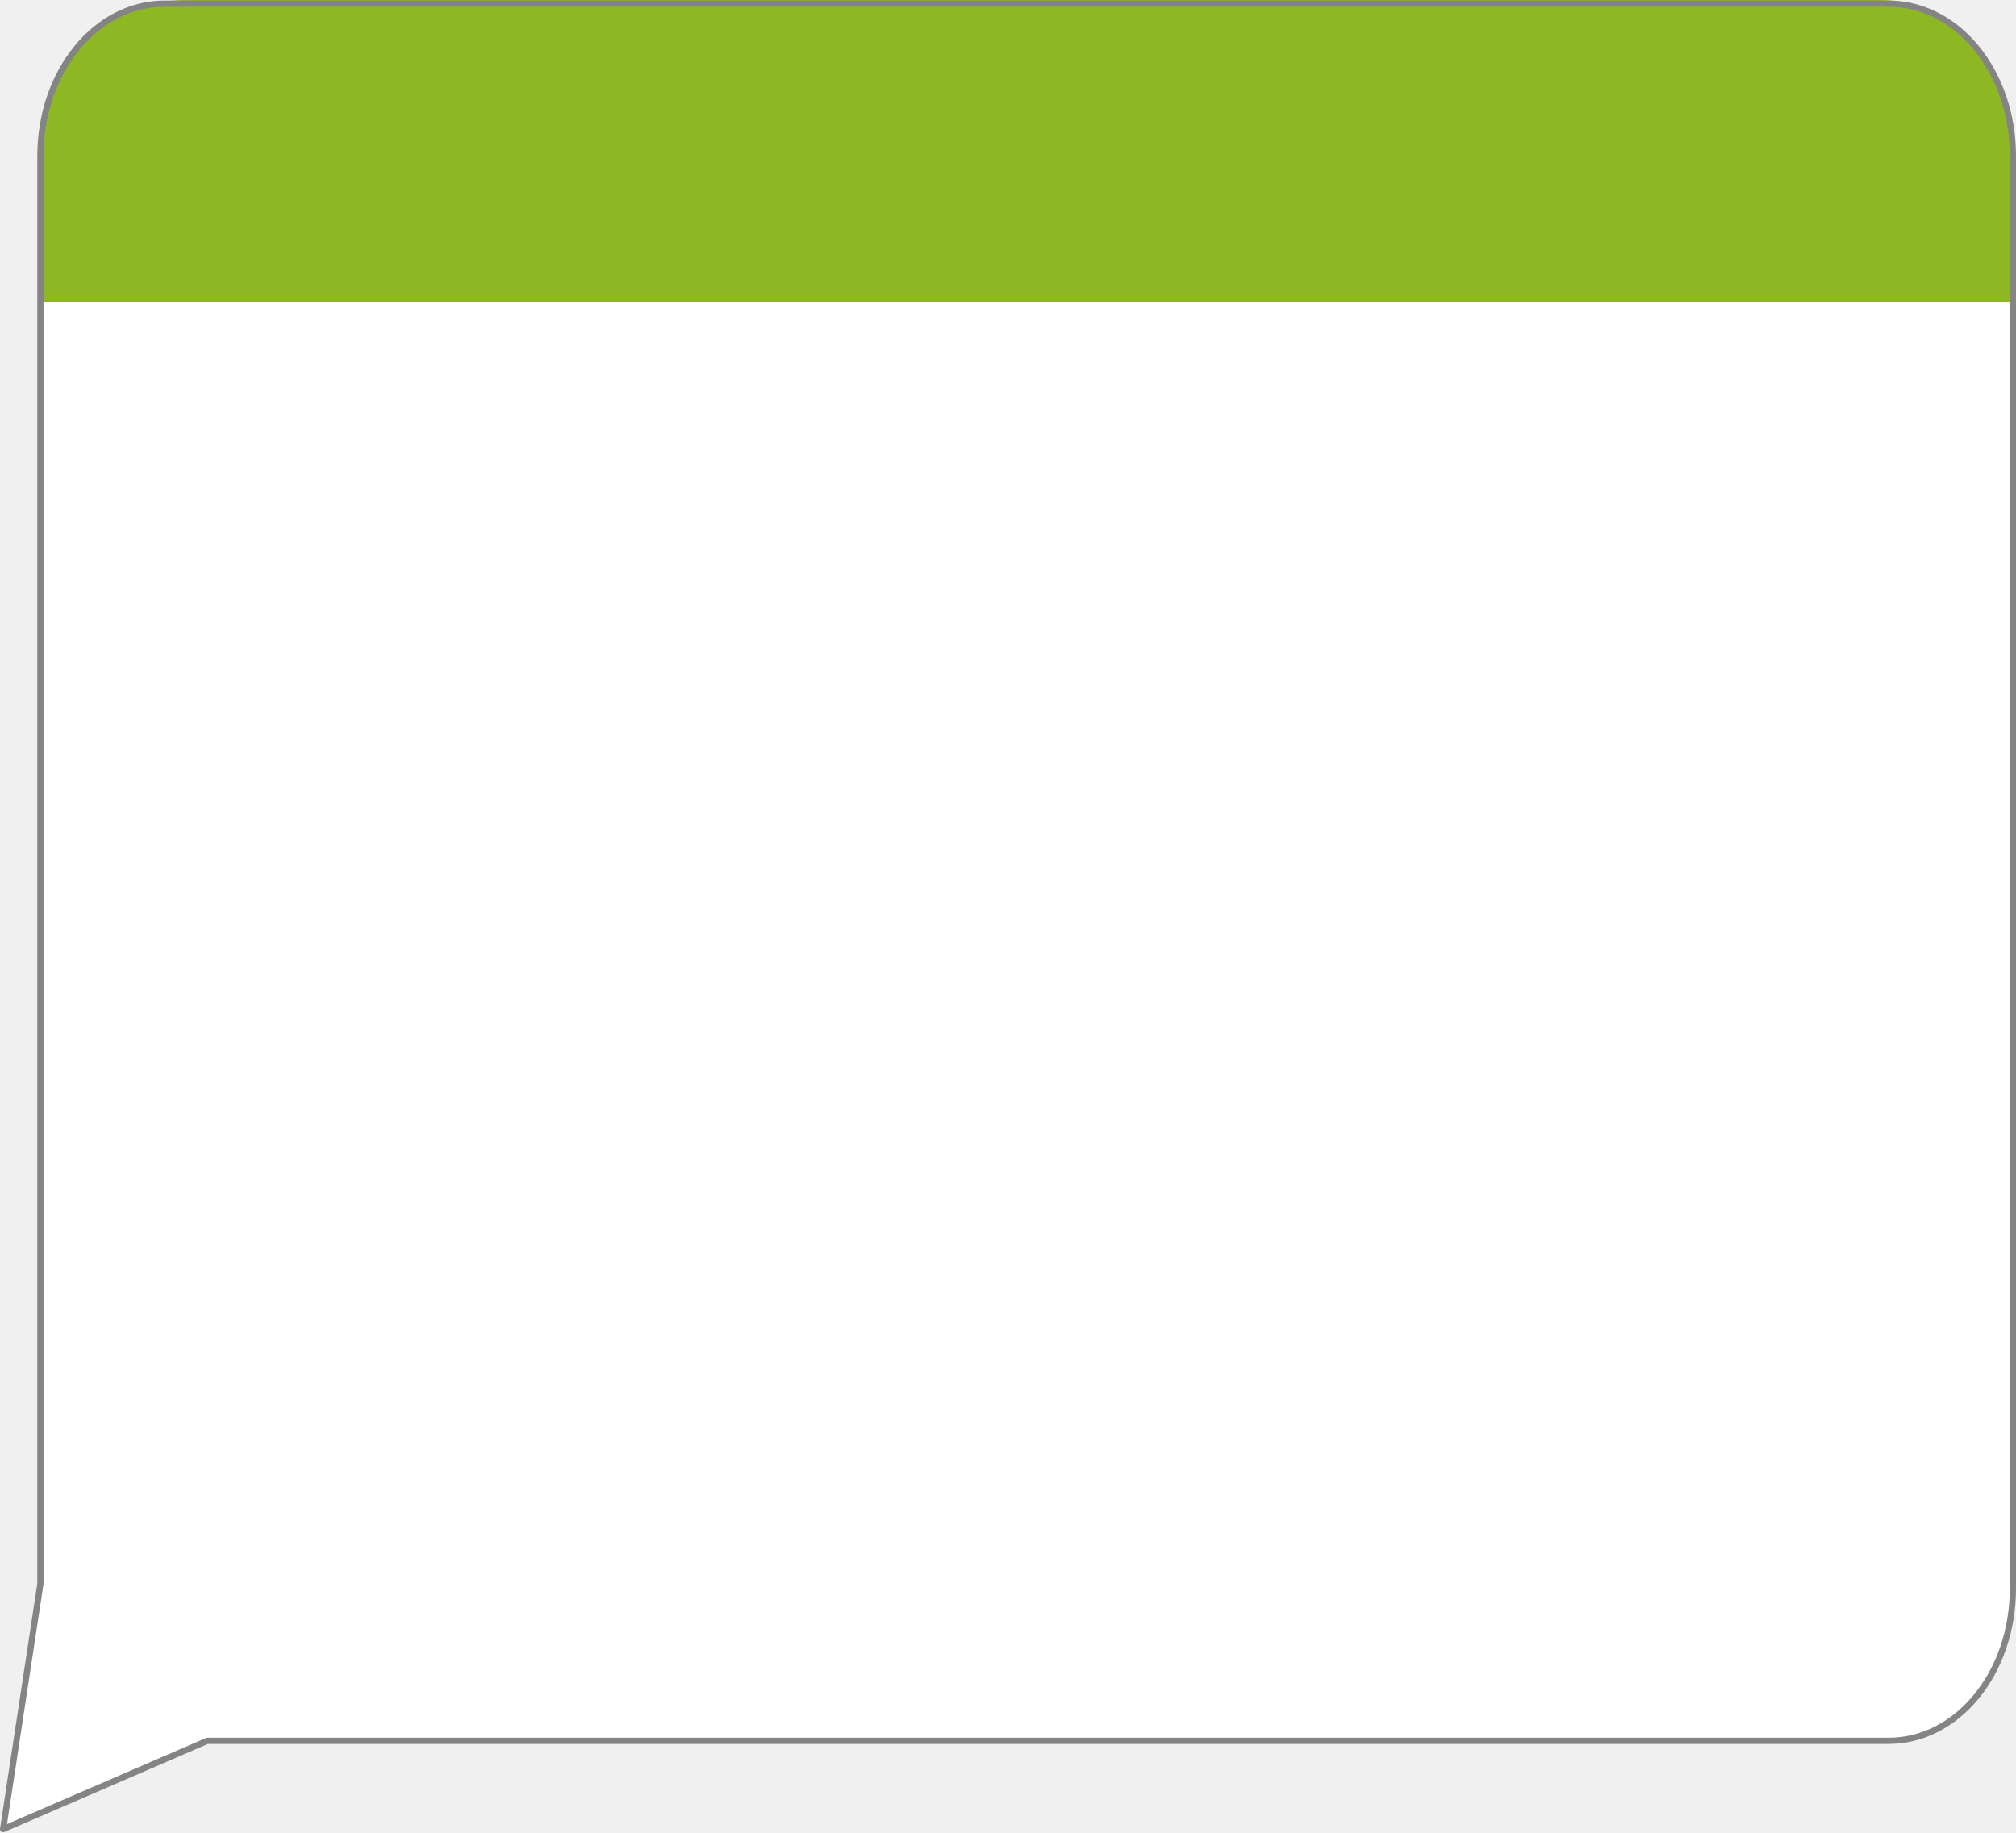
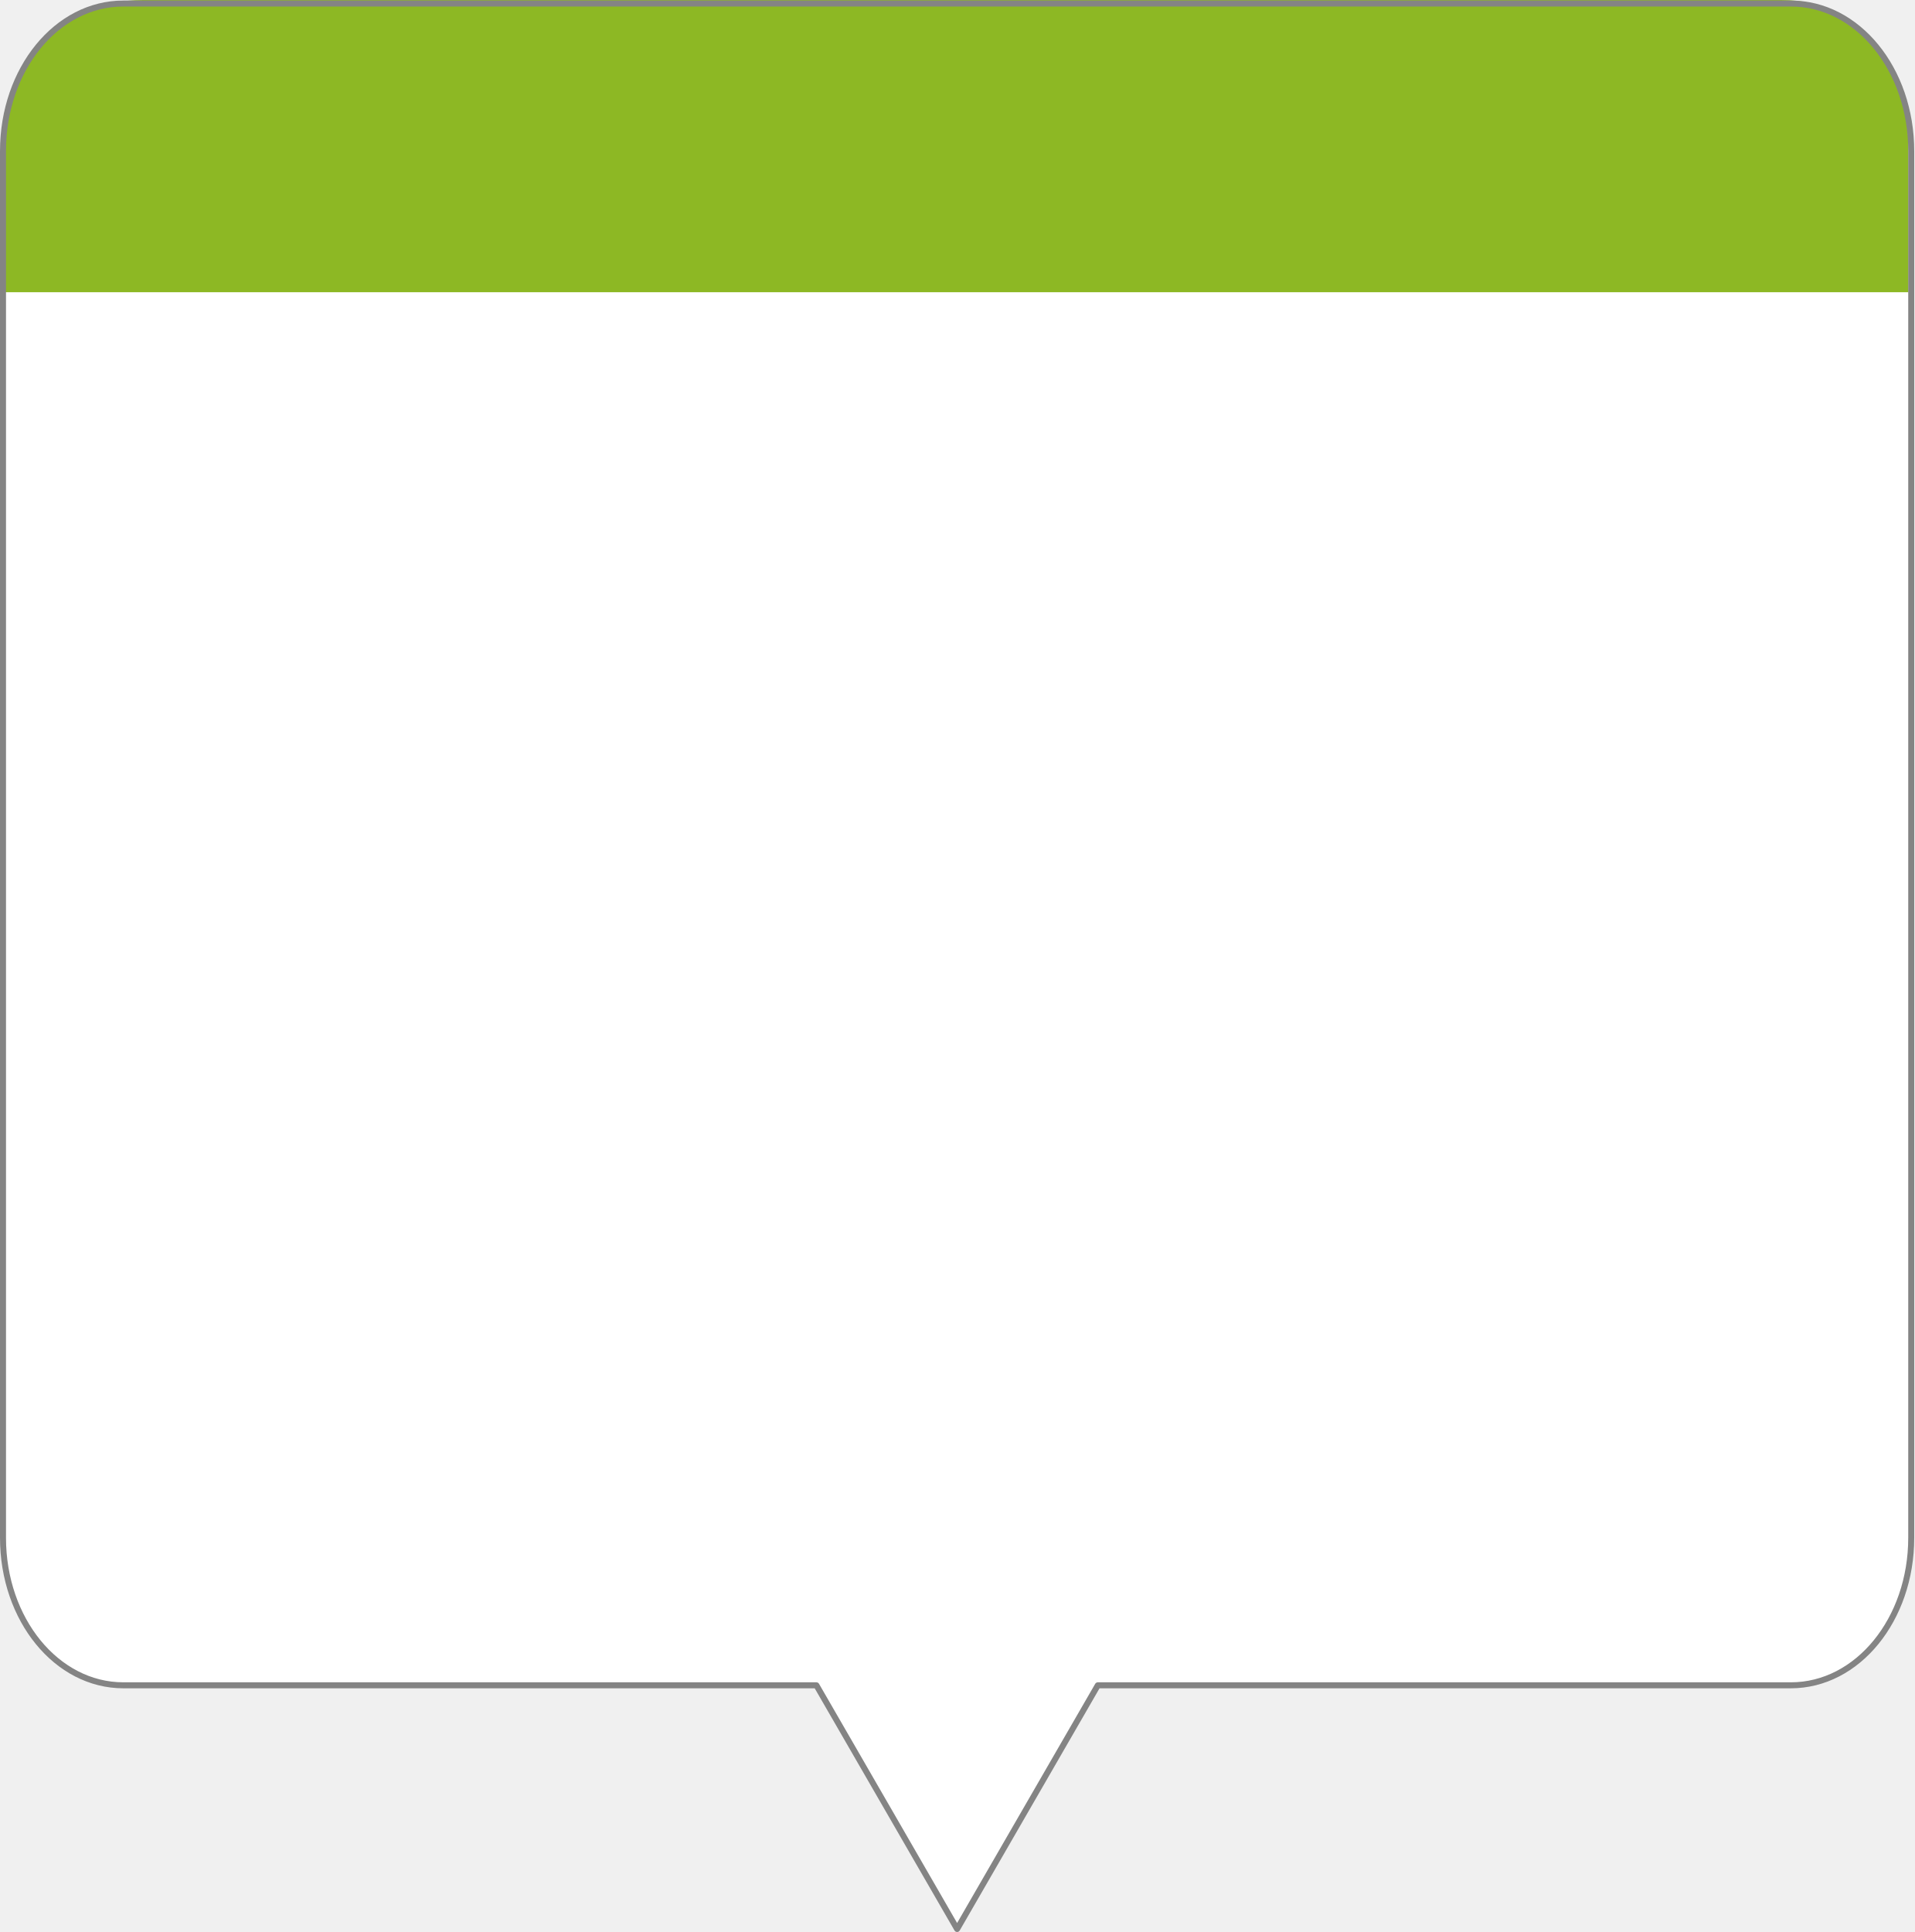
- <svg xmlns="http://www.w3.org/2000/svg" width="63.174mm" height="57.414mm" viewBox="0 0 63.174 57.414" version="1.1" id="svg2154">
+ <svg xmlns="http://www.w3.org/2000/svg" width="234.185" height="236.353" viewBox="0 0 61.962 62.535" version="1.1" id="svg2154">
  <defs id="defs2148" />
-   <g id="layer1" transform="translate(-128.675,-21.85257)">
+   <g id="layer1" transform="translate(-121.8847,9.45343)">
    <g transform="translate(-65.32016,-159.4602)" id="g2134">
-       <path id="rect3672" d="m 199.156,182.736 c -2.158,0 -3.895,2.13 -3.895,4.775 v 43.432 l -1.169,7.687 6.397,-2.767 h 52.678 c 2.158,0 3.895,-2.13 3.895,-4.775 v -43.577 c 0,-2.645 -1.737,-4.775 -3.895,-4.775 z" style="opacity:1;fill:#ffffff;fill-opacity:1;stroke:none;stroke-width:0.194;stroke-linecap:butt;stroke-linejoin:round;stroke-miterlimit:4;stroke-dasharray:none;stroke-opacity:1" />
-       <path id="rect1936" d="m 199.82,181.313 h 53.058 c 2.638,0 4.101,2.124 4.101,4.763 v 4.696 h -61.74 v -4.696 c 0,-2.638 1.942,-4.763 4.581,-4.763 z" style="opacity:1;fill:#8db824;fill-opacity:1;stroke:none;stroke-width:0.529;stroke-linecap:round;stroke-linejoin:round;stroke-miterlimit:4;stroke-dasharray:none;stroke-opacity:1" />
-       <path id="rect3672-2" d="m 199.156,181.426 c -2.158,0 -3.895,2.13 -3.895,4.775 v 44.742 l -1.169,7.687 6.397,-2.767 h 52.688 c 2.158,0 3.895,-2.13 3.895,-4.775 v -44.886 c 0,-2.645 -1.737,-4.775 -3.895,-4.775 z" style="opacity:1;fill:none;fill-opacity:1;stroke:#848484;stroke-width:0.194;stroke-linecap:butt;stroke-linejoin:round;stroke-miterlimit:4;stroke-dasharray:none;stroke-opacity:1" />
+       <path style="opacity:1;fill:#ffffff;fill-opacity:1;stroke:none;stroke-width:0.194;stroke-linecap:butt;stroke-linejoin:round;stroke-miterlimit:4;stroke-dasharray:none;stroke-opacity:1" d="m 245.174,204.557 c 2.158,0 3.895,-2.13 3.895,-4.775 v -44.886 c 0,-2.645 -1.737,-4.775 -3.895,-4.775 h -53.977 c -2.158,0 -3.895,2.13 -3.895,4.775 v 44.886 c 0,2.645 1.737,4.775 3.895,4.775 h 22.353 l 4.607,7.834 4.654,-7.834 z" id="rect3672-2-3" />
+       <path style="opacity:1;fill:#8db824;fill-opacity:1;stroke:none;stroke-width:0.529;stroke-linecap:round;stroke-linejoin:round;stroke-miterlimit:4;stroke-dasharray:none;stroke-opacity:1" d="m 191.817,150.007 h 53.058 c 2.638,0 4.101,2.124 4.101,4.763 v 4.696 h -61.74 v -4.696 c 0,-2.638 1.942,-4.763 4.581,-4.763 z" id="rect1936" />
+       <path style="opacity:1;fill:none;fill-opacity:1;stroke:#848484;stroke-width:0.194;stroke-linecap:butt;stroke-linejoin:round;stroke-miterlimit:4;stroke-dasharray:none;stroke-opacity:1" d="m 191.197,150.121 c -2.158,0 -3.895,2.13 -3.895,4.775 v 44.886 c 0,2.645 1.737,4.775 3.895,4.775 h 22.434 l 4.554,7.888 4.554,-7.888 h 22.434 c 2.158,0 3.895,-2.13 3.895,-4.775 v -44.886 c 0,-2.645 -1.737,-4.775 -3.895,-4.775 z" id="rect3672-2" />
    </g>
  </g>
</svg>
